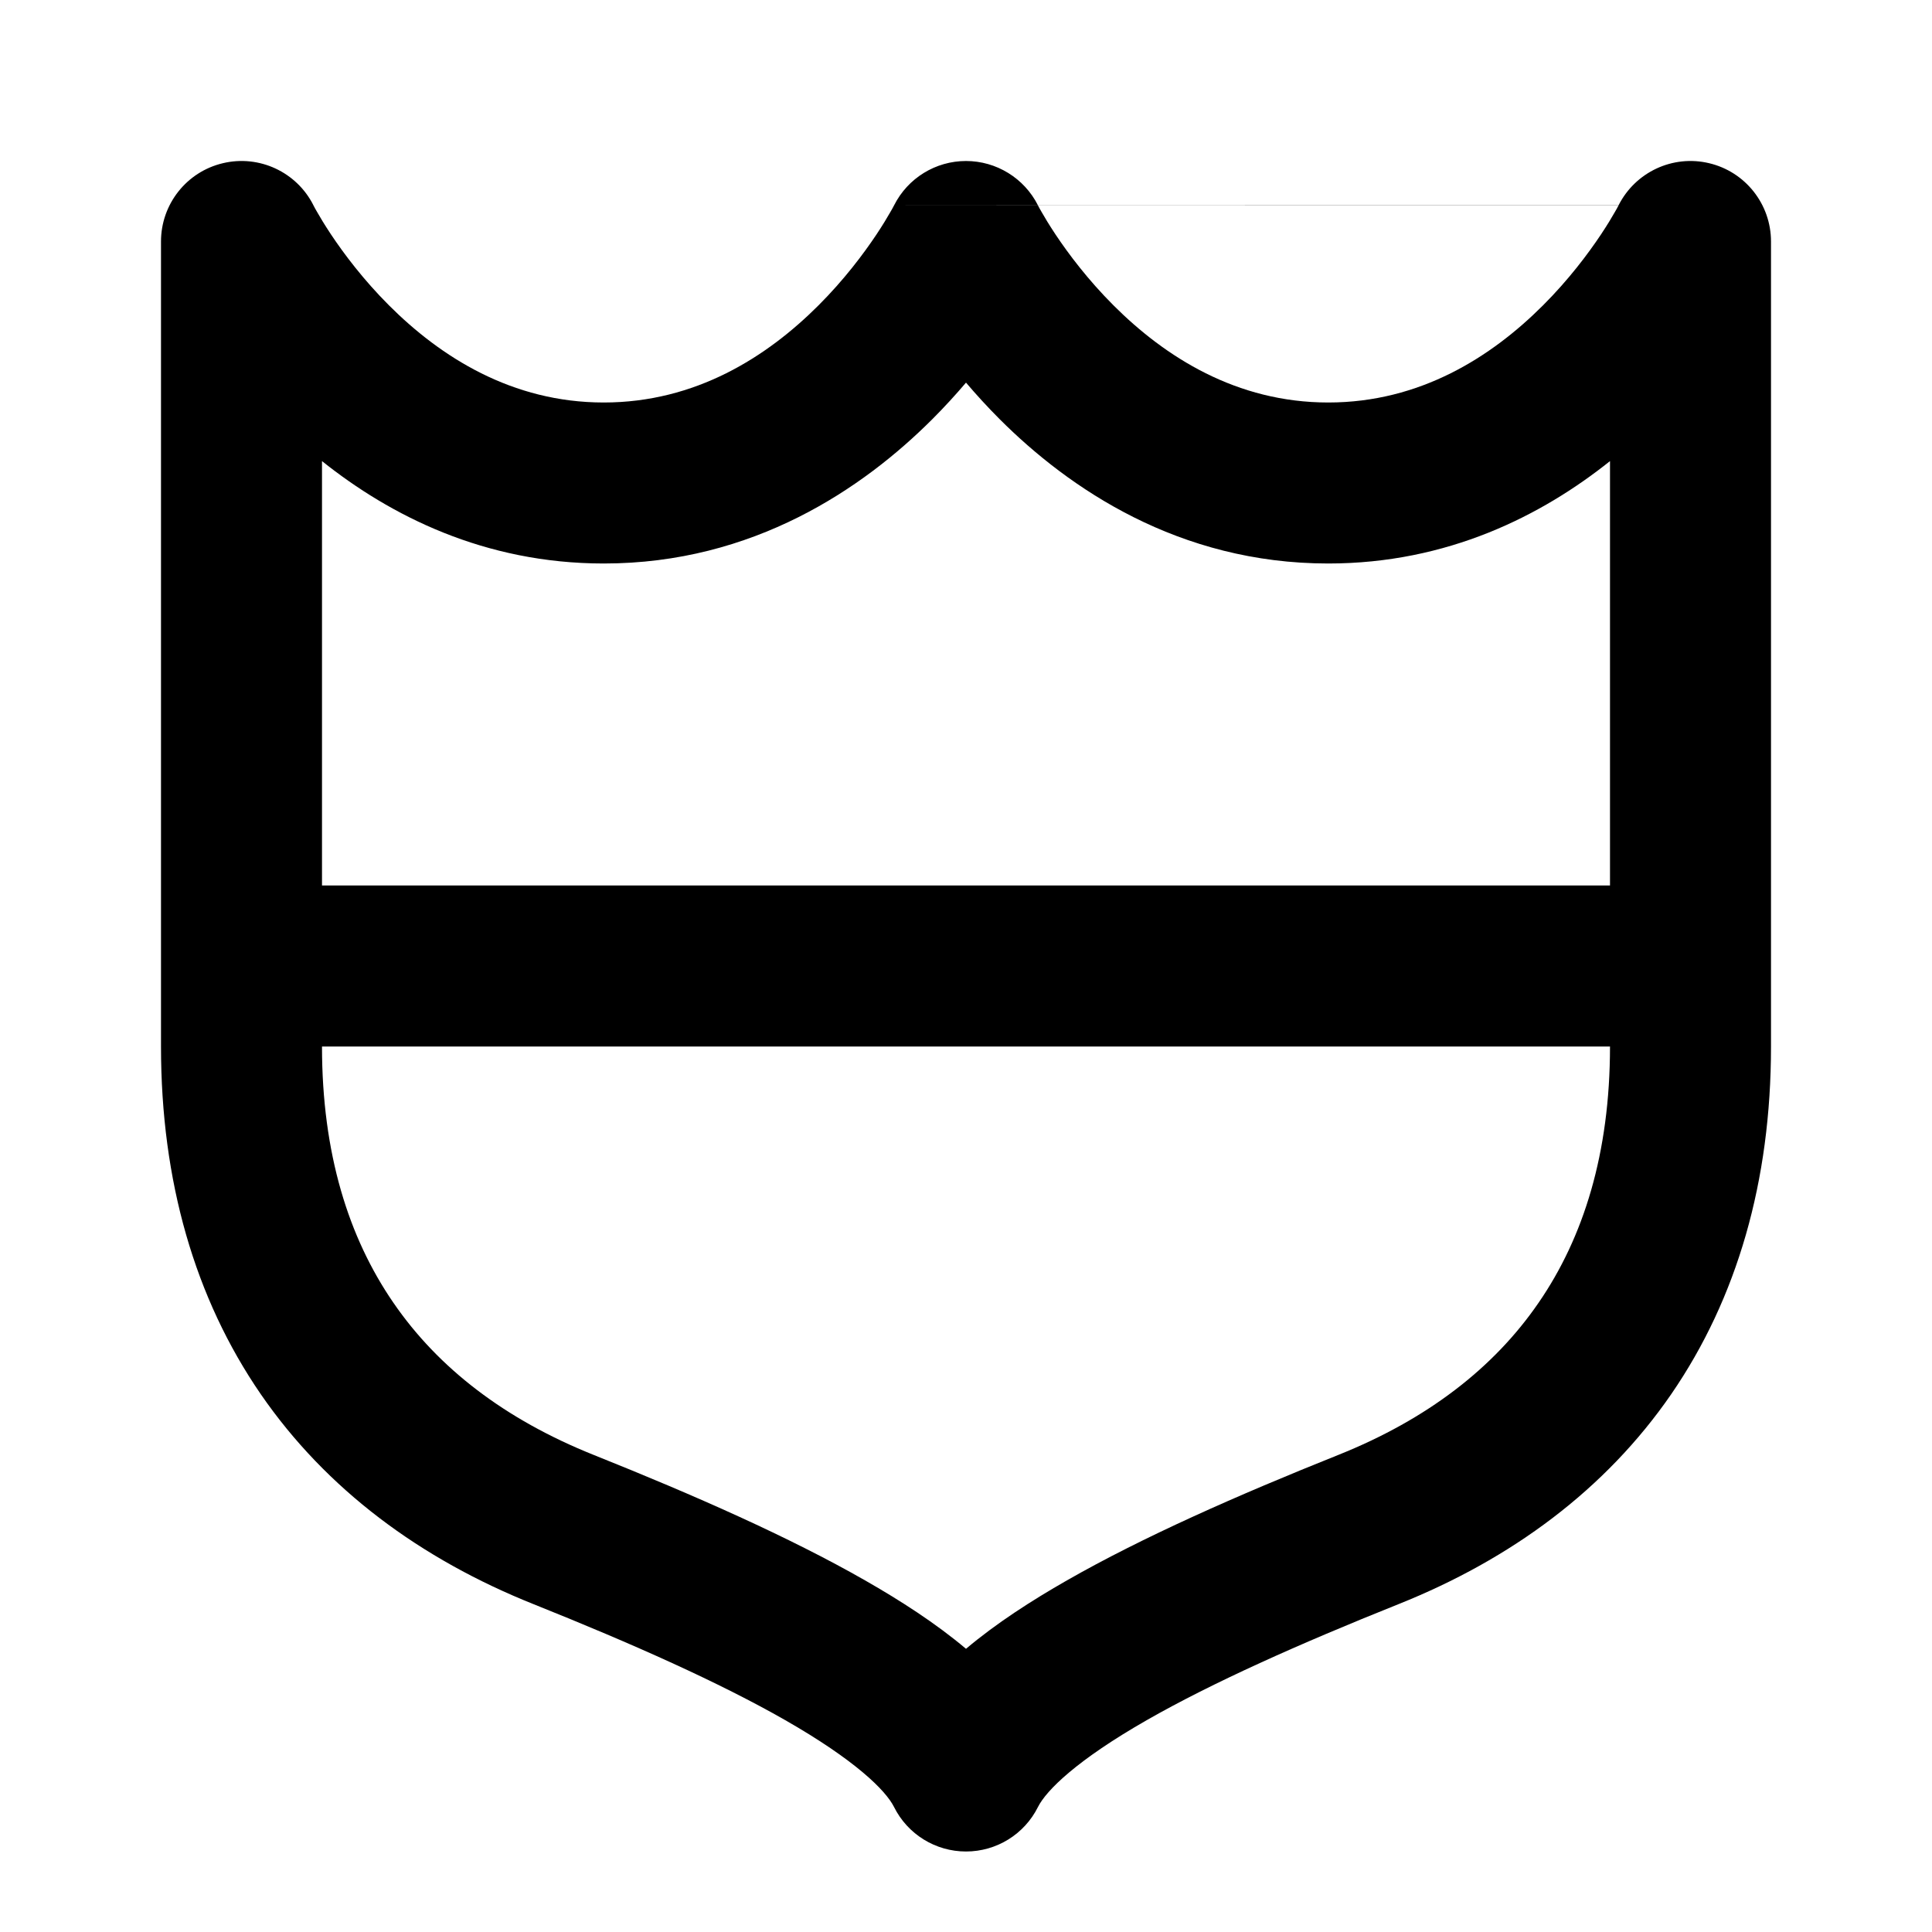
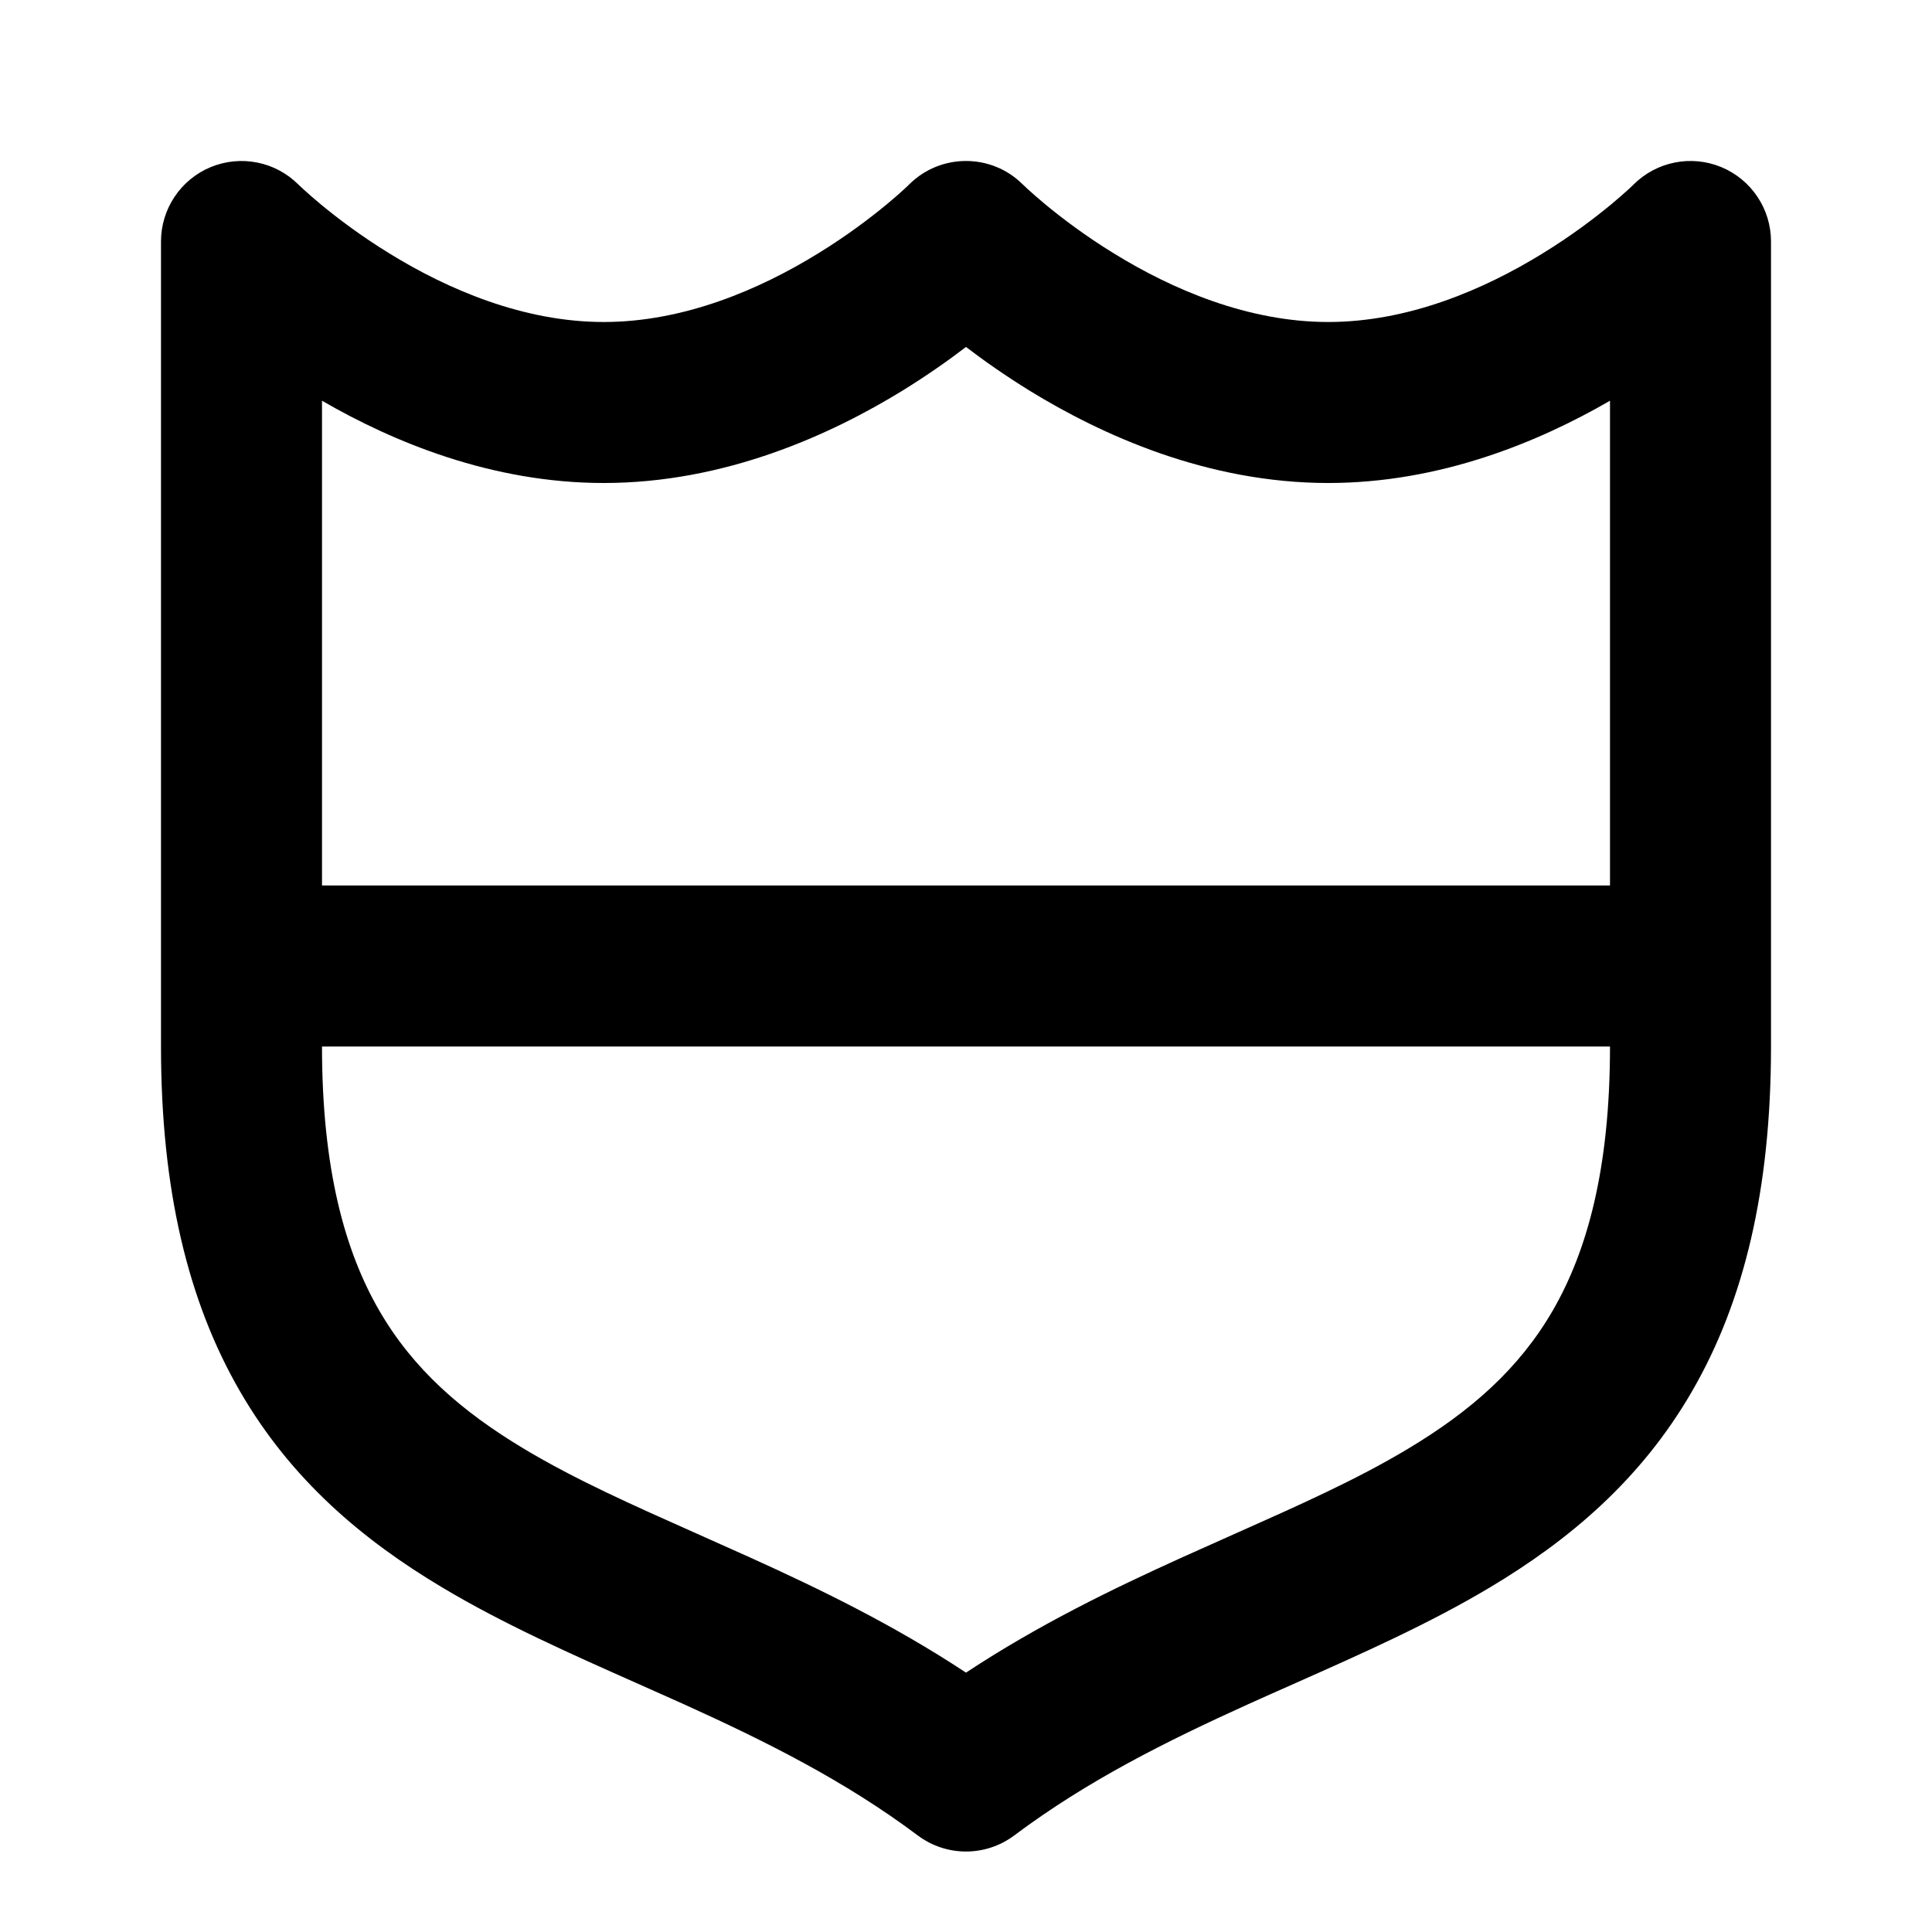
<svg xmlns="http://www.w3.org/2000/svg" width="24" height="24" viewBox="0 0 24 24" fill="none">
-   <path fill-rule="evenodd" clip-rule="evenodd" d="M2.77 2.027C3.22 1.92 3.685 2.137 3.893 2.549L3.893 2.55L3.893 2.55L3.9 2.563C3.907 2.577 3.92 2.601 3.939 2.633C3.975 2.697 4.034 2.795 4.113 2.914C4.274 3.155 4.514 3.475 4.832 3.793C5.473 4.434 6.359 5 7.5 5C8.641 5 9.527 4.434 10.168 3.793C10.486 3.475 10.726 3.155 10.887 2.914C10.966 2.795 11.025 2.697 11.061 2.633C11.08 2.601 11.093 2.577 11.1 2.563L11.107 2.55H11.107C11.107 2.55 11.107 2.55 11.107 2.55L11.107 2.55L12.893 2.551H12.893L12.9 2.563C12.907 2.577 12.92 2.601 12.939 2.633C12.975 2.697 13.034 2.795 13.113 2.914C13.274 3.155 13.514 3.475 13.832 3.793C14.473 4.434 15.359 5 16.5 5C17.641 5 18.527 4.434 19.168 3.793C19.486 3.475 19.726 3.155 19.887 2.914C19.966 2.795 20.025 2.697 20.061 2.633C20.08 2.601 20.093 2.577 20.1 2.563L20.106 2.552L12.893 2.551L12.893 2.55L12.893 2.55L20.107 2.55L20.107 2.549C20.108 2.549 20.108 2.549 20.107 2.549M20.107 2.549C20.316 2.137 20.78 1.92 21.23 2.027C21.681 2.133 22 2.536 22 3V12V13C22 14.672 21.58 16.126 20.762 17.317C19.944 18.505 18.773 19.368 17.371 19.928C16.134 20.423 15.06 20.903 14.246 21.368C13.38 21.863 12.999 22.238 12.894 22.447C12.725 22.786 12.379 23 12 23C11.621 23 11.275 22.786 11.106 22.447C11.001 22.238 10.62 21.863 9.754 21.368C8.94 20.903 7.866 20.423 6.629 19.928C5.227 19.368 4.056 18.505 3.238 17.317C2.42 16.126 2 14.672 2 13V12V3C2 2.536 2.319 2.133 2.77 2.027M4 13C4 14.328 4.33 15.374 4.887 16.183C5.444 16.995 6.273 17.632 7.371 18.072C8.634 18.577 9.81 19.097 10.746 19.632C11.187 19.884 11.624 20.165 12 20.482C12.376 20.165 12.813 19.884 13.254 19.632C14.19 19.097 15.366 18.577 16.629 18.072C17.727 17.632 18.556 16.995 19.113 16.183C19.67 15.374 20 14.328 20 13H4ZM20 11H4V5.728C4.848 6.405 6.017 7 7.5 7C9.359 7 10.723 6.066 11.582 5.207C11.735 5.054 11.874 4.901 12 4.753C12.126 4.901 12.265 5.054 12.418 5.207C13.277 6.066 14.641 7 16.5 7C17.983 7 19.152 6.405 20 5.728V11ZM12.893 2.55L11.107 2.55C11.277 2.213 11.622 2 12 2C12.377 2 12.723 2.213 12.893 2.549L12.893 2.55ZM11.107 2.55L3.893 2.55L11.107 2.55L11.107 2.55L11.107 2.55C11.107 2.55 11.107 2.55 11.107 2.55ZM11.107 2.55C11.107 2.551 11.106 2.552 11.106 2.552L11.106 2.552L11.107 2.551L11.107 2.55Z" fill="black" />
+   <path fill-rule="evenodd" clip-rule="evenodd" d="M2.617 2.076C2.99 1.922 3.419 2.006 3.705 2.291L3.706 2.292L3.716 2.301C3.726 2.311 3.743 2.327 3.767 2.349C3.815 2.393 3.89 2.46 3.989 2.542C4.188 2.706 4.478 2.928 4.837 3.148C5.568 3.599 6.508 4 7.5 4C8.492 4 9.432 3.599 10.163 3.148C10.522 2.928 10.812 2.706 11.011 2.542C11.11 2.46 11.185 2.393 11.233 2.349C11.257 2.327 11.274 2.311 11.284 2.301L11.294 2.292L11.294 2.292L11.293 2.292C11.683 1.903 12.315 1.902 12.705 2.291L12.706 2.292L12.716 2.301C12.726 2.311 12.743 2.327 12.767 2.349C12.815 2.393 12.89 2.46 12.989 2.542C13.188 2.706 13.478 2.928 13.837 3.148C14.568 3.599 15.508 4 16.5 4C17.492 4 18.432 3.599 19.163 3.148C19.522 2.928 19.812 2.706 20.011 2.542C20.11 2.46 20.185 2.393 20.233 2.349C20.257 2.327 20.274 2.311 20.284 2.301L20.293 2.292C20.579 2.007 21.009 1.921 21.383 2.076C21.756 2.231 22 2.595 22 3V12V13C22 14.781 21.663 16.169 21.022 17.278C20.38 18.391 19.482 19.137 18.514 19.716C17.758 20.169 16.908 20.546 16.093 20.908L16.093 20.908C15.895 20.996 15.698 21.083 15.506 21.17C14.491 21.63 13.51 22.118 12.6 22.8C12.244 23.067 11.756 23.067 11.4 22.8C10.49 22.118 9.509 21.63 8.494 21.17C8.301 21.083 8.105 20.996 7.907 20.908C7.092 20.546 6.242 20.169 5.487 19.716C4.518 19.137 3.62 18.391 2.978 17.278C2.337 16.169 2 14.781 2 13V12V3C2 2.595 2.244 2.231 2.617 2.076ZM4 13C4 14.53 4.288 15.548 4.71 16.278C5.13 17.005 5.732 17.532 6.513 18C7.155 18.384 7.862 18.698 8.664 19.055C8.875 19.149 9.093 19.246 9.319 19.348C10.175 19.736 11.096 20.181 12 20.778C12.904 20.181 13.825 19.736 14.681 19.348C14.907 19.246 15.125 19.149 15.336 19.055L15.336 19.055C16.138 18.698 16.845 18.384 17.486 18C18.268 17.532 18.87 17.005 19.29 16.278C19.712 15.548 20 14.53 20 13H4ZM20 11H4V4.978C4.883 5.489 6.107 6 7.5 6C9.008 6 10.318 5.401 11.212 4.852C11.516 4.664 11.782 4.477 12 4.31C12.218 4.477 12.484 4.664 12.788 4.852C13.682 5.401 14.992 6 16.5 6C17.893 6 19.117 5.489 20 4.978V11Z" fill="black" />
</svg>
